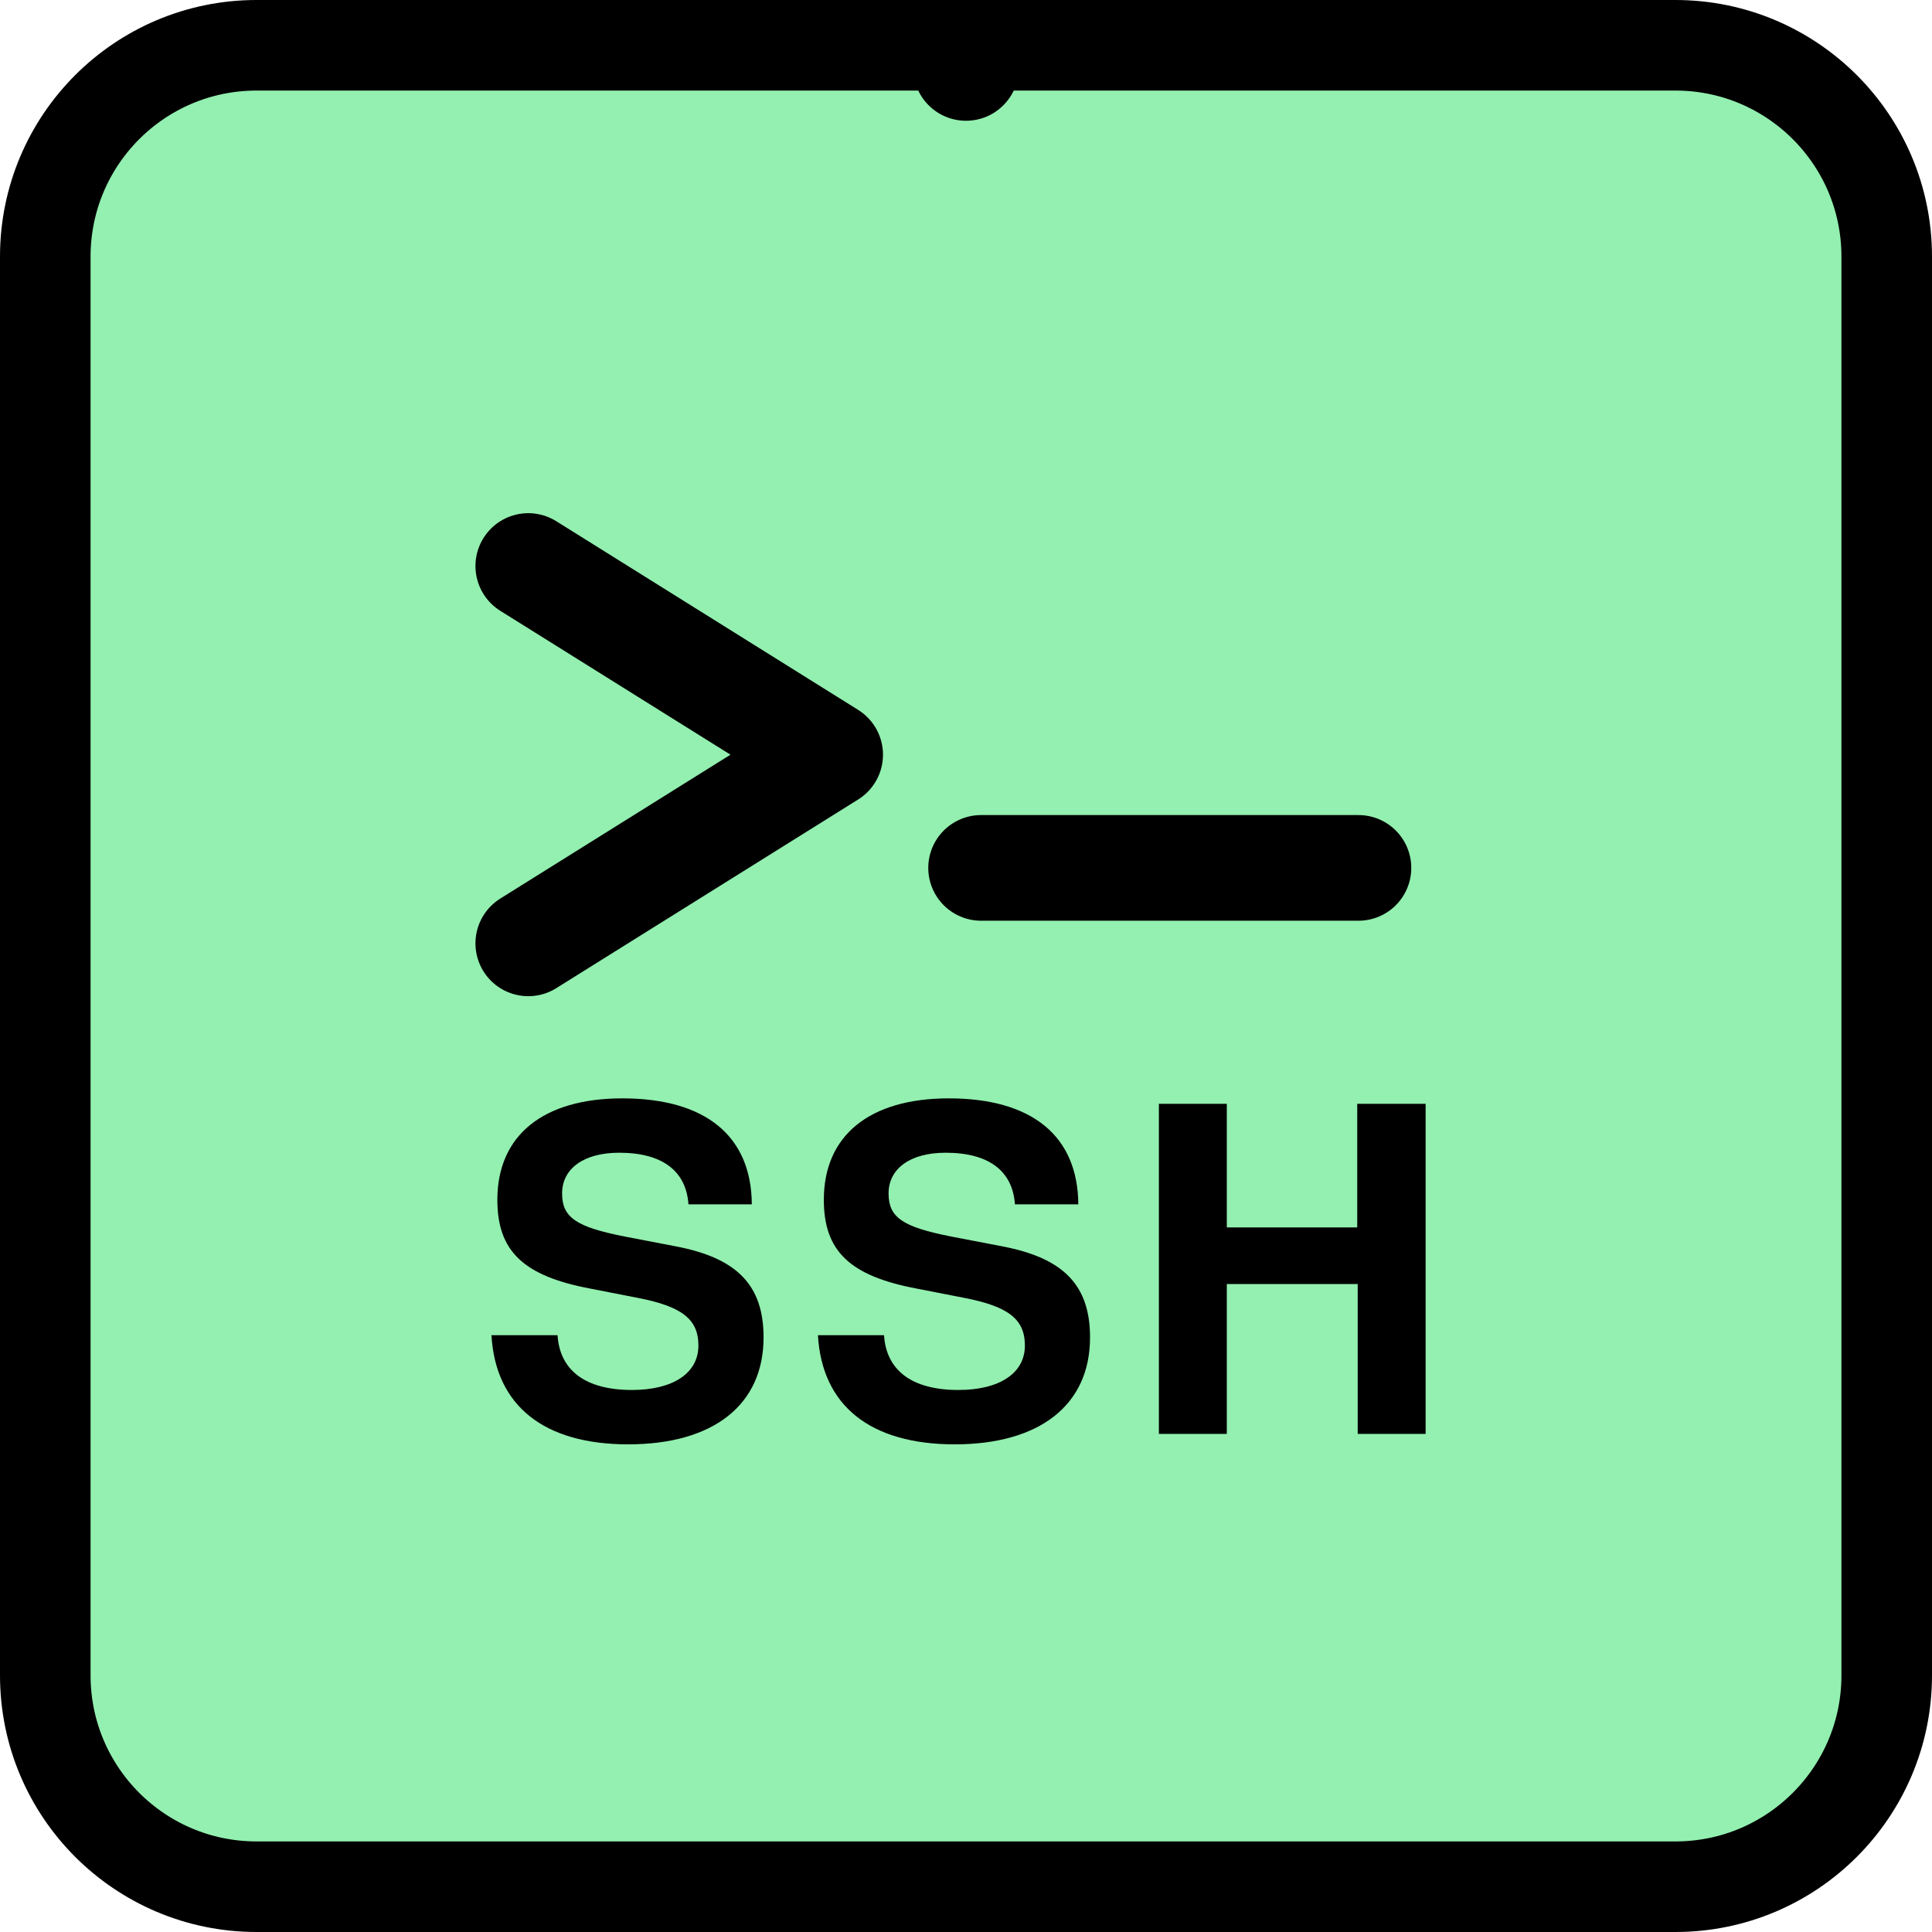
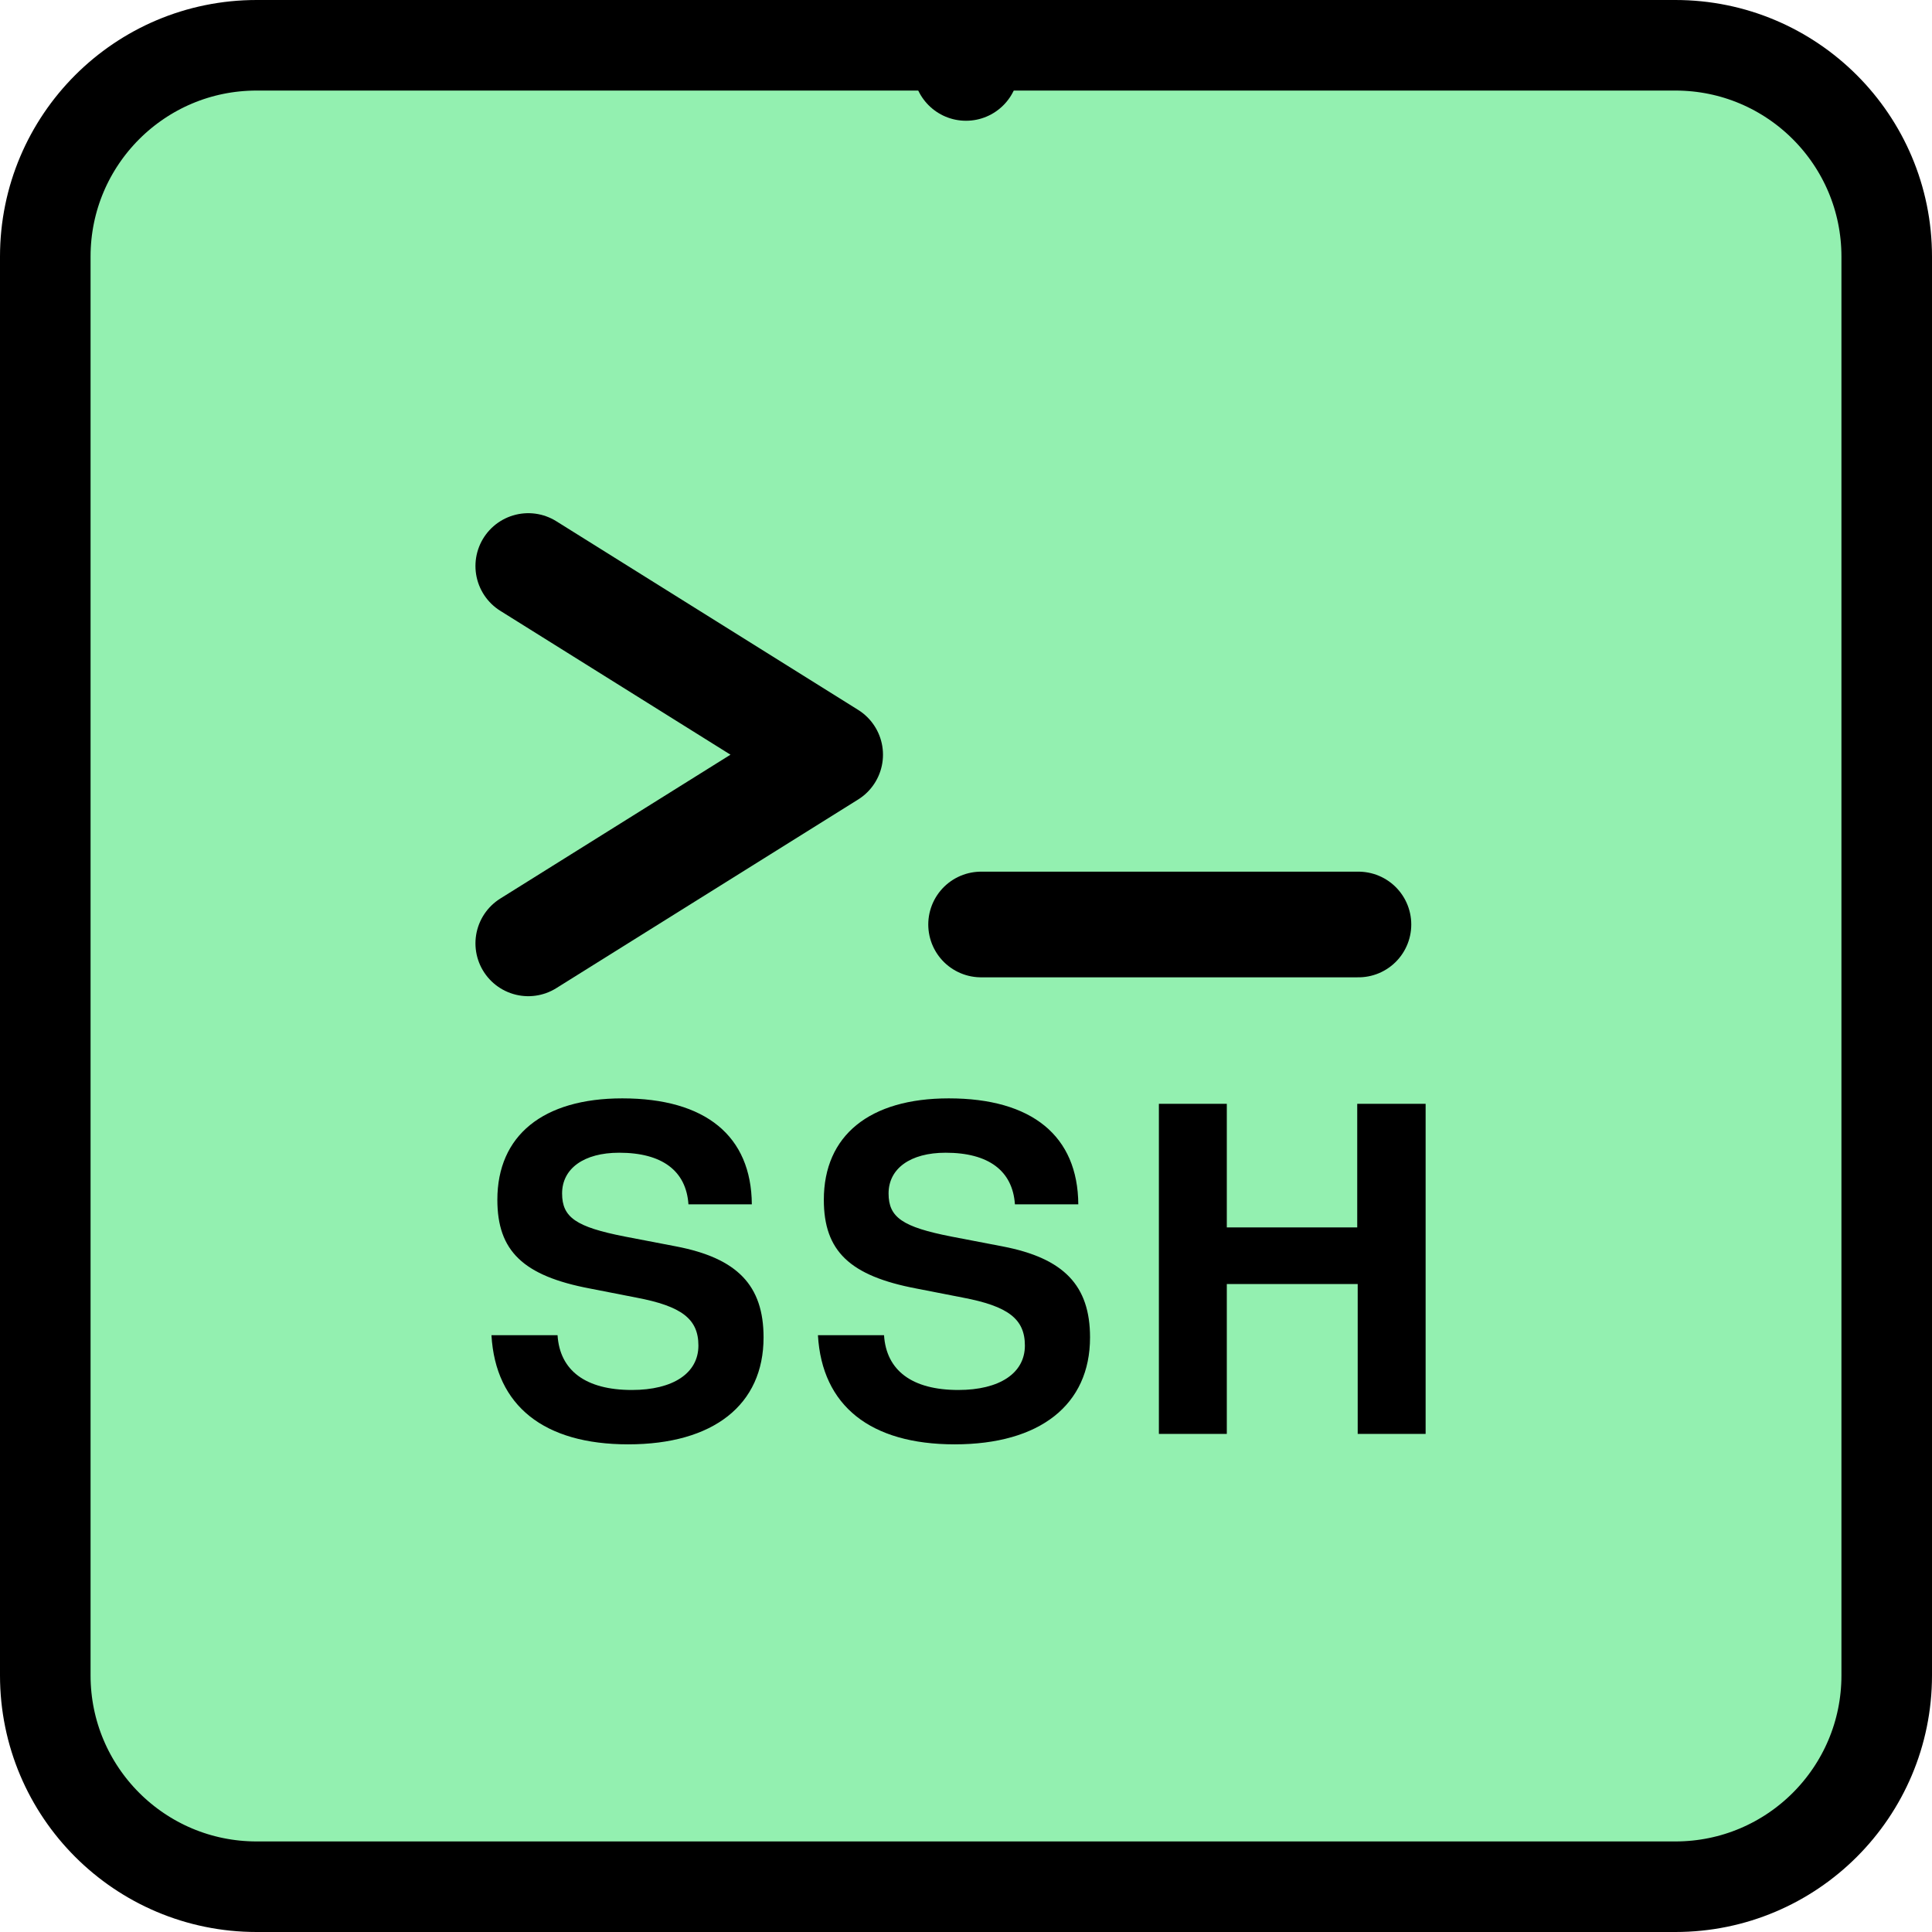
<svg xmlns="http://www.w3.org/2000/svg" viewBox="0 0 512 512" width="512" height="512">
  <rect x="12" y="12" width="488" height="488" rx="56" ry="56" fill="#93f0b0" stroke="#000" stroke-width="24" />
  <circle cx="256" cy="18" r="14" fill="#000" />
  <polyline points="140,150 220,200 140,250" fill="none" stroke="#000" stroke-width="28" stroke-linecap="round" stroke-linejoin="round" />
-   <line x1="260" y1="230" x2="360" y2="230" stroke="#000" stroke-width="28" stroke-linecap="round" />
+   <line x1="260" y1="245" x2="360" y2="245" stroke="#000" stroke-width="28" stroke-linecap="round" />
  <text x="256" y="380" text-anchor="middle" fill="#000" font-family="Arial Rounded MT Bold, Helvetica, Arial, sans-serif" font-weight="700" font-size="120" letter-spacing="6">SSH</text>
</svg>
